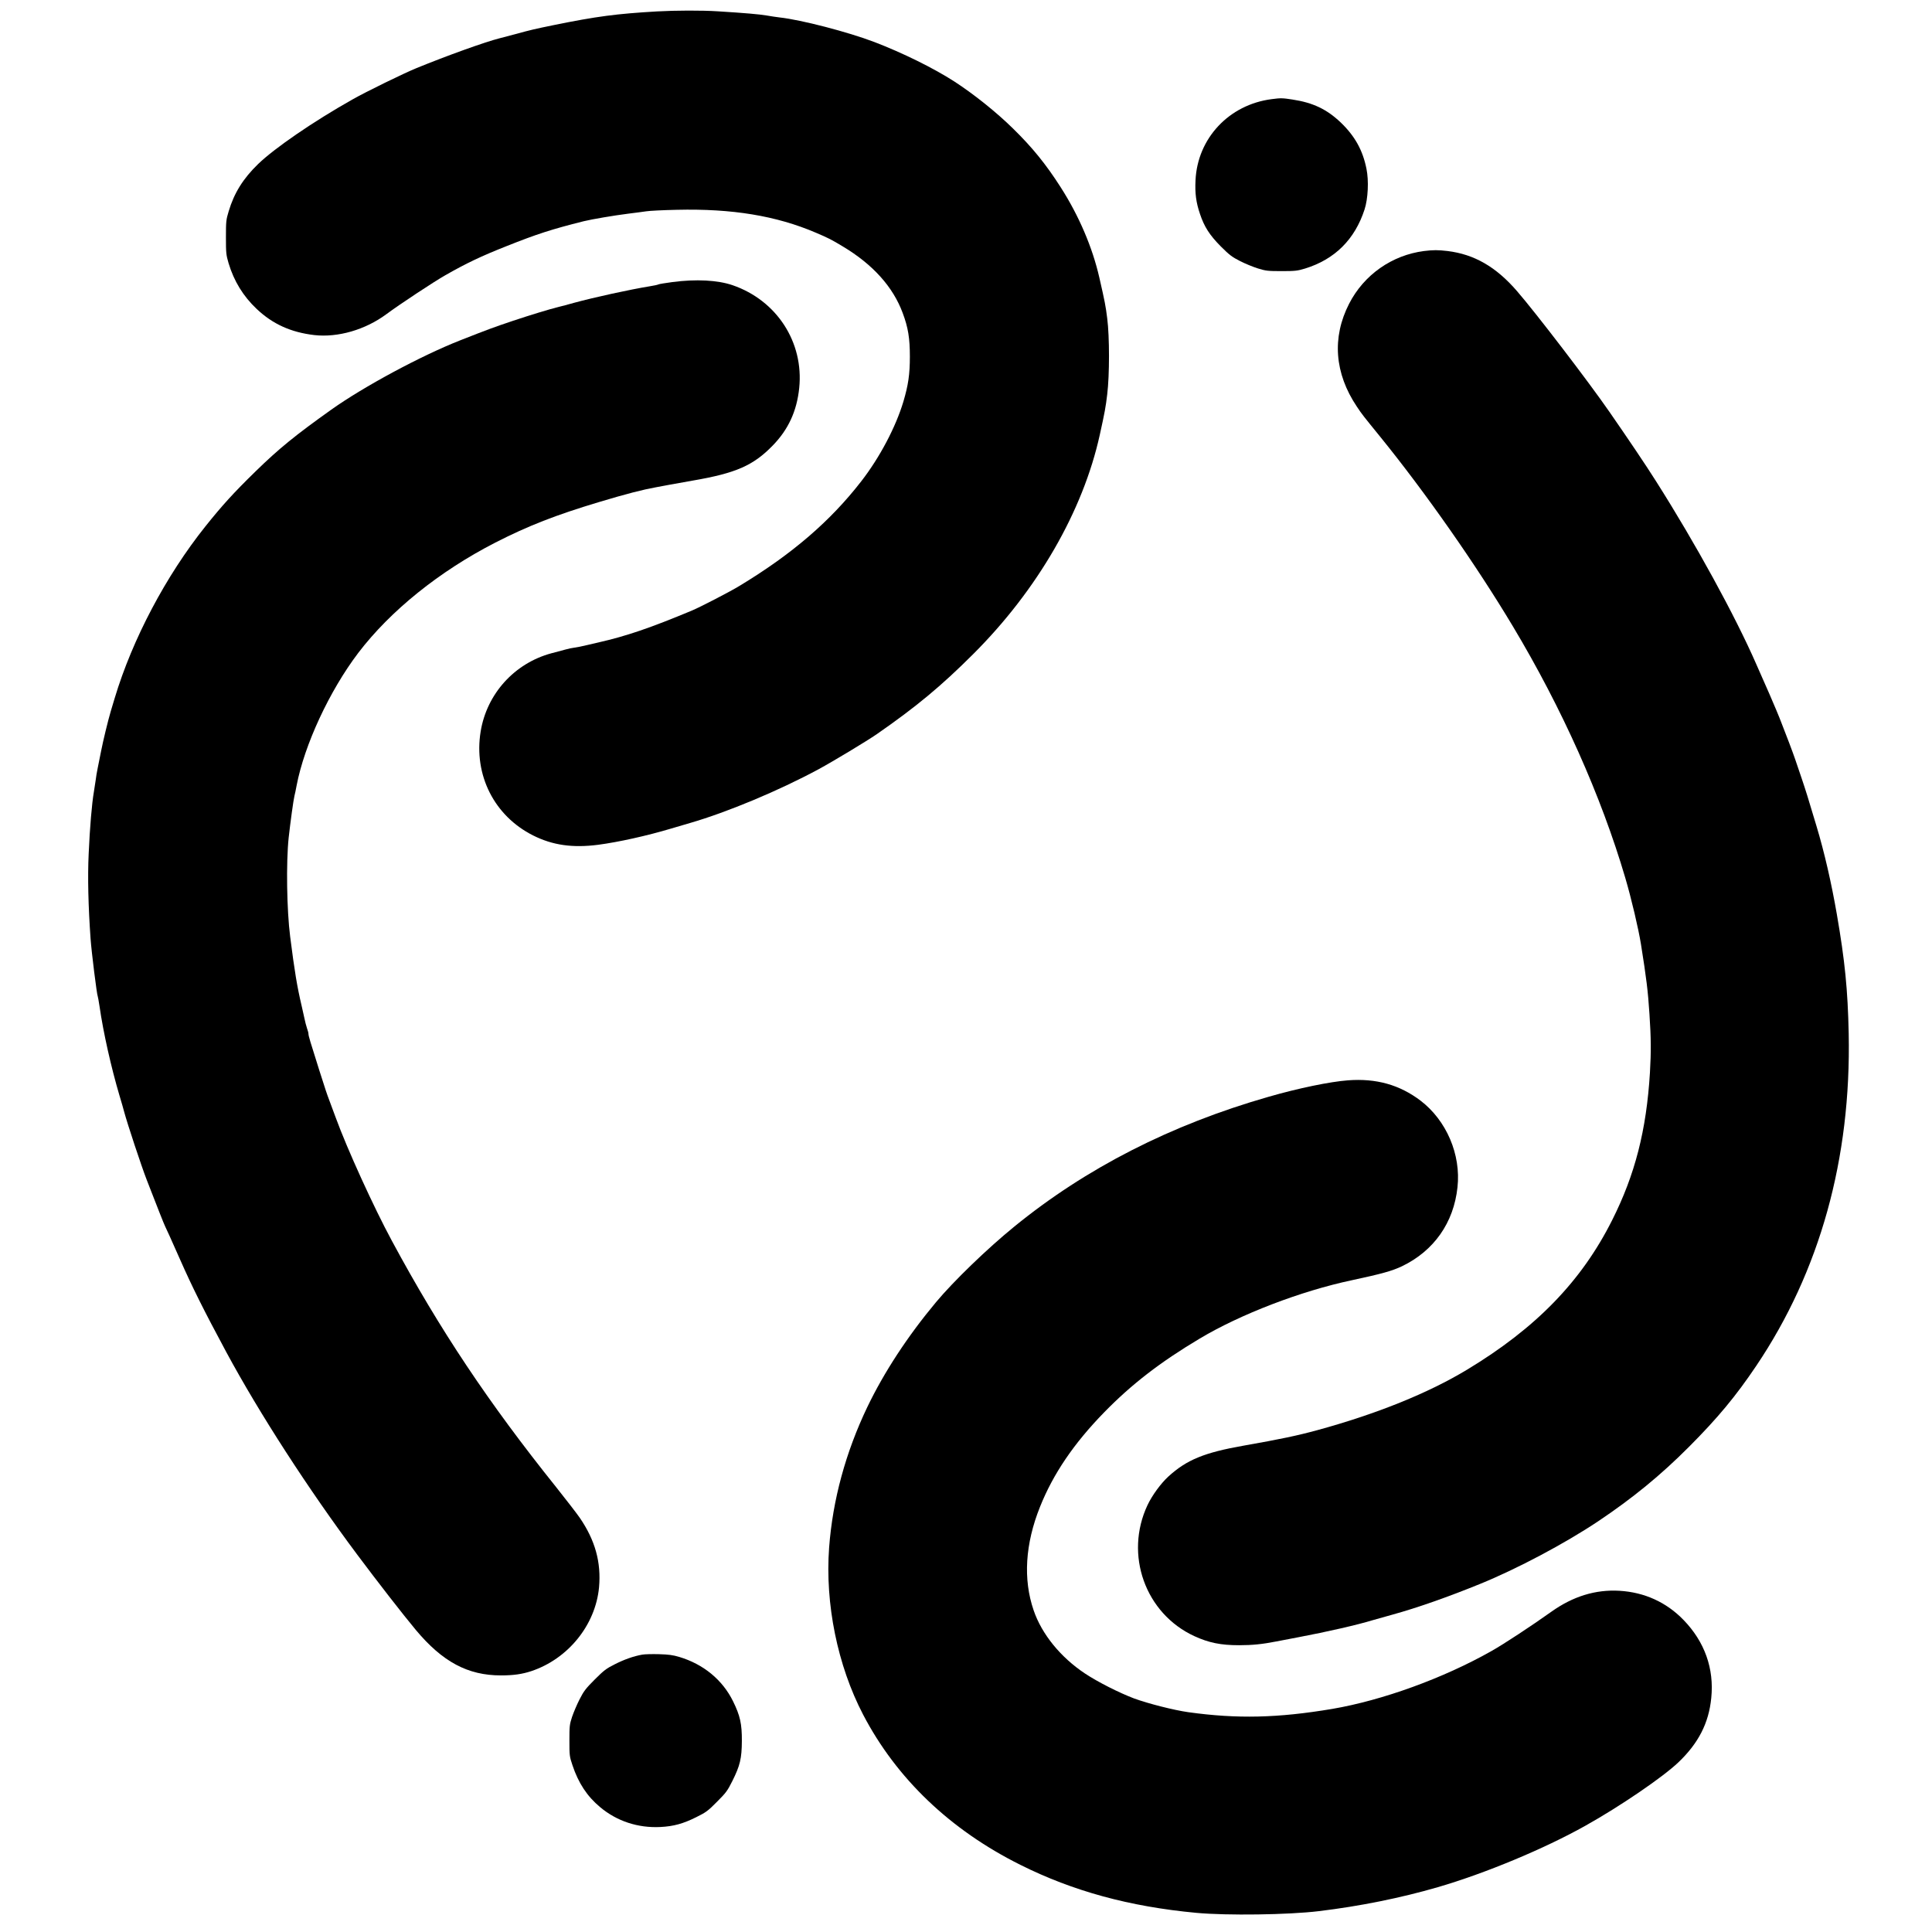
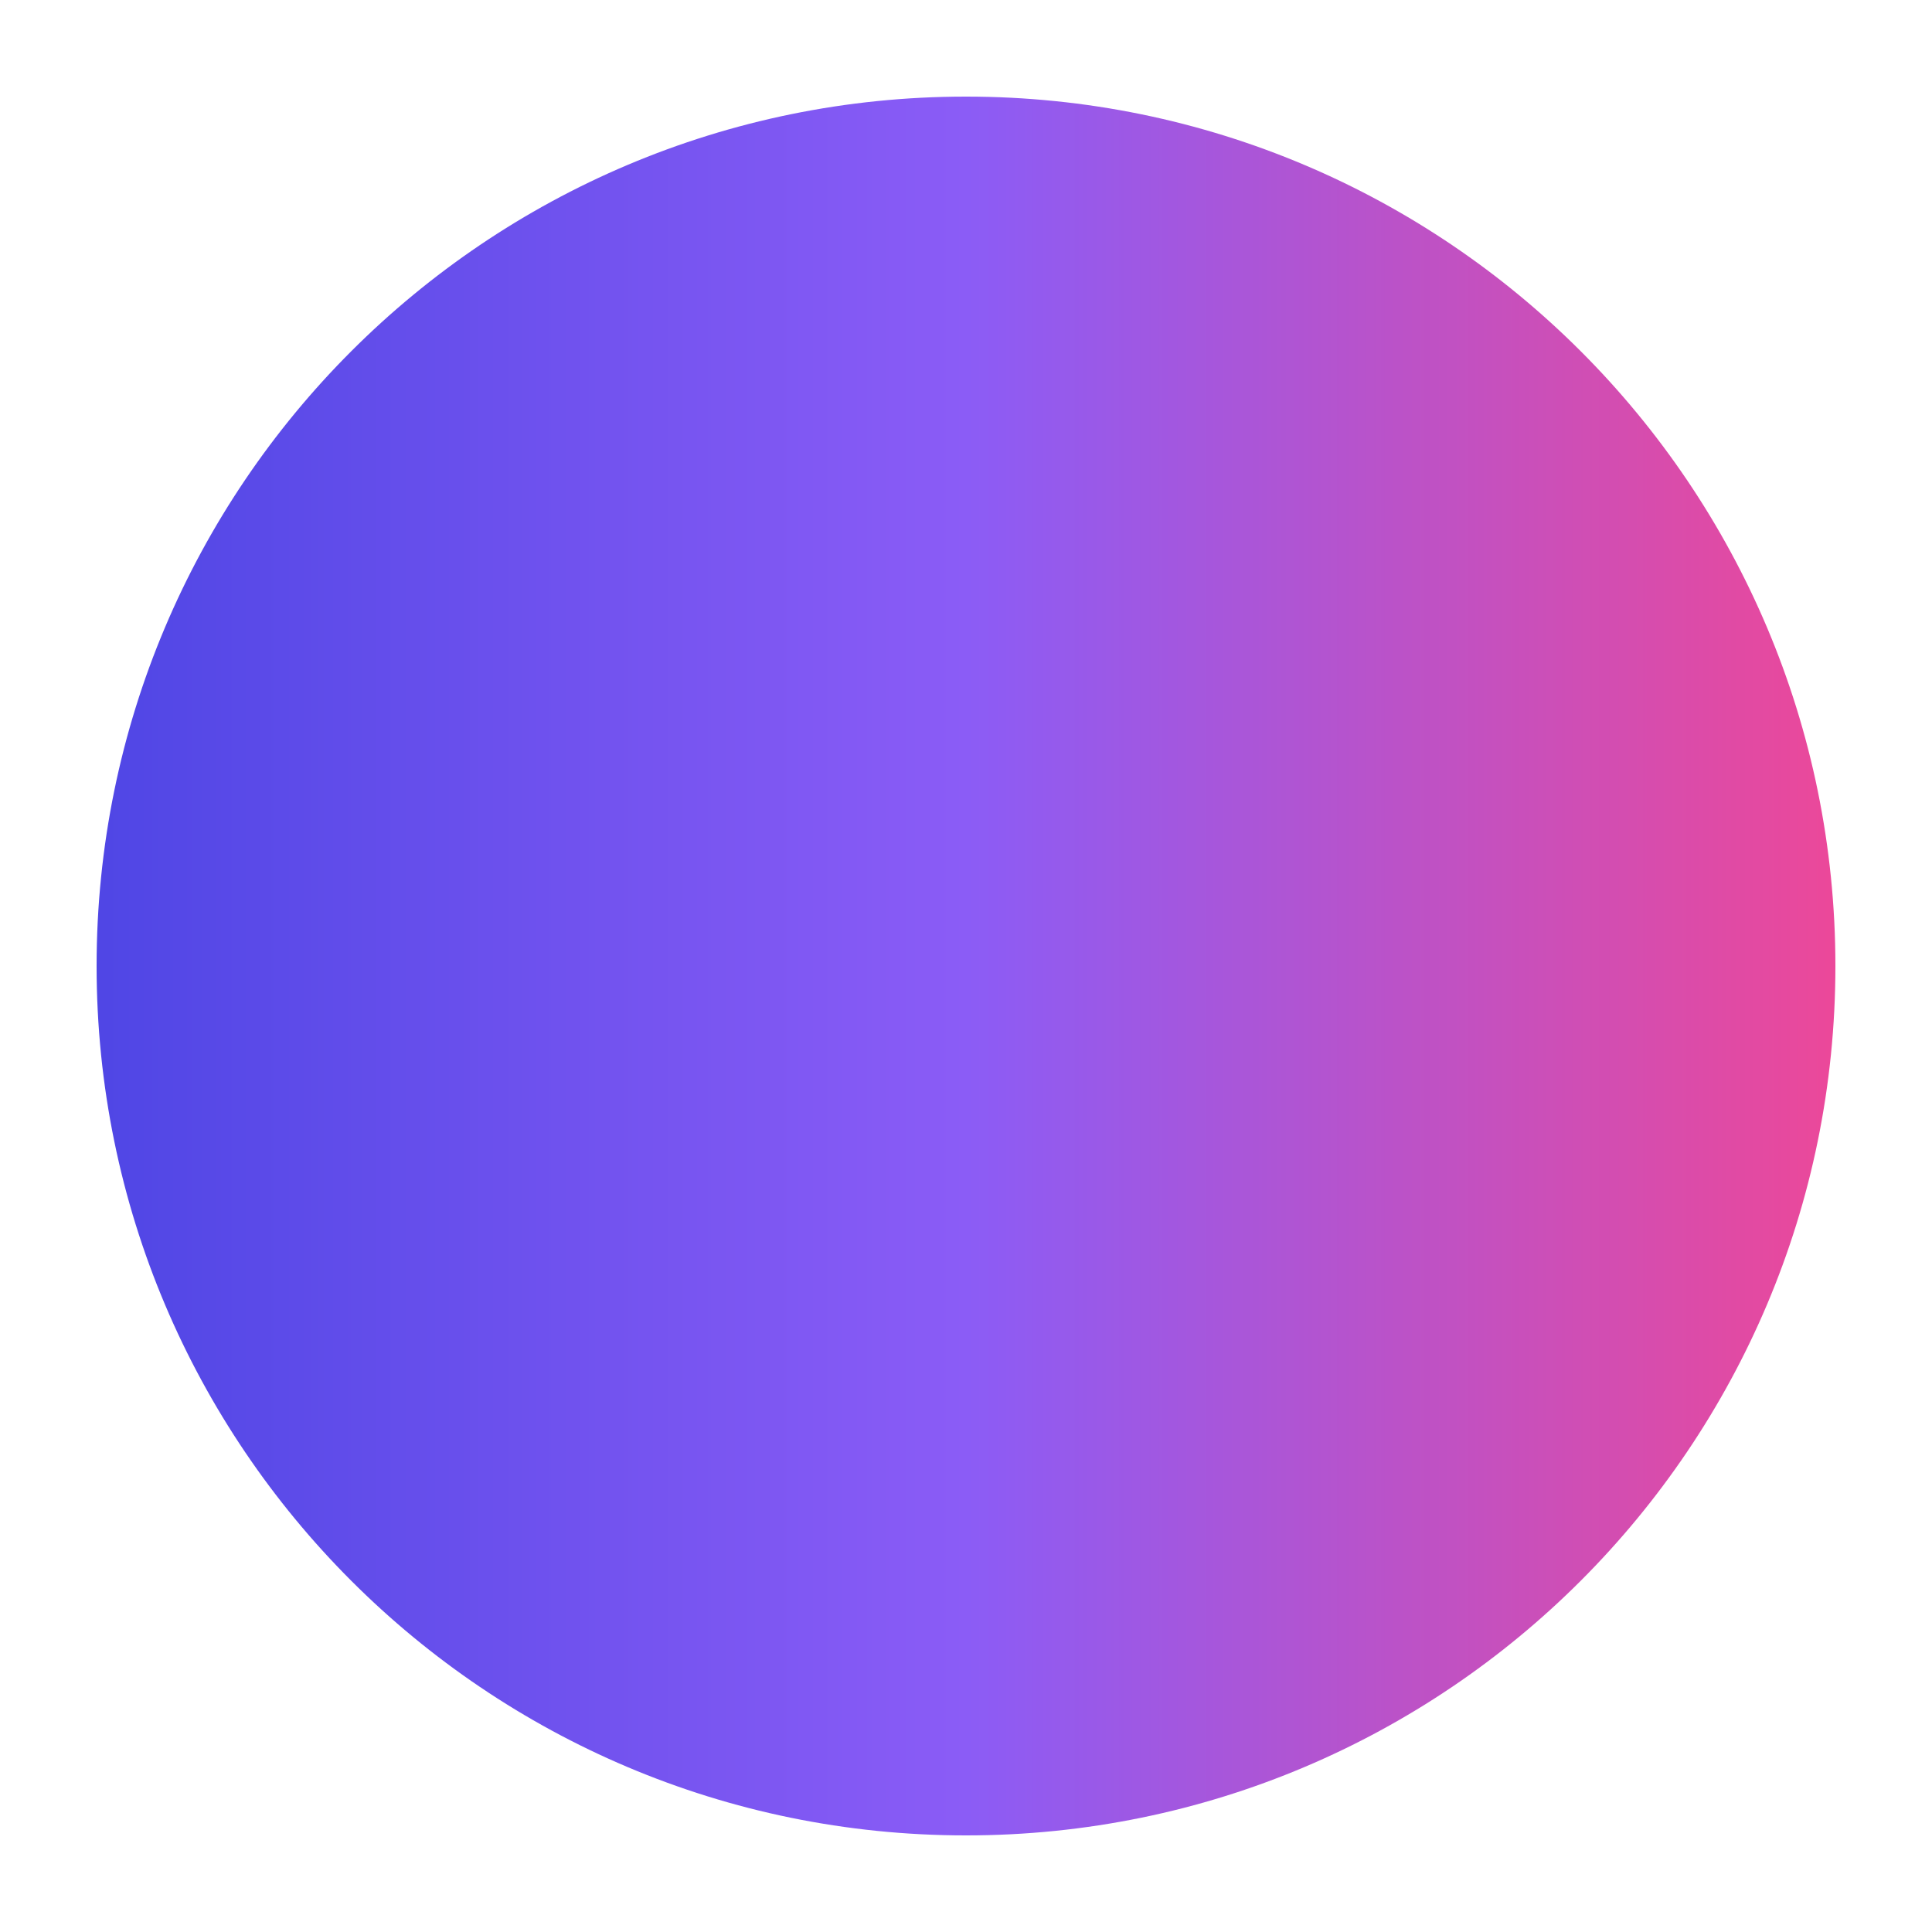
- <svg xmlns="http://www.w3.org/2000/svg" version="1.0" width="2048pt" height="2048pt" viewBox="0 0 2048 2048" preserveAspectRatio="xMidYMid meet">
-   <g transform="translate(0,2048) scale(0.1,-0.1)" fill="#000000" stroke="none">
-     <path d="M6965 20359 c-430 -25 -638 -52 -1095 -145 -196 -40 -248 -52 -400 -94 -63 -17 -142 -38 -175 -46 -154 -39 -557 -184 -880 -316 -137 -56 -534 -250 -680 -333 -412 -232 -824 -515 -999 -684 -159 -154 -254 -307 -312 -501 -27 -89 -29 -106 -29 -275 0 -168 2 -186 28 -275 57 -190 155 -350 298 -485 170 -161 364 -248 611 -277 250 -28 540 56 763 221 137 102 505 345 625 413 224 128 382 203 650 309 321 128 479 179 818 264 86 21 320 61 472 80 69 8 154 20 190 25 36 6 182 13 325 16 584 14 1054 -63 1474 -243 134 -57 163 -72 286 -146 319 -191 532 -429 634 -705 58 -155 76 -268 76 -462 0 -188 -17 -303 -69 -478 -81 -270 -251 -592 -445 -842 -328 -424 -735 -774 -1291 -1110 -99 -61 -419 -226 -505 -262 -446 -186 -693 -270 -995 -339 -25 -6 -81 -19 -125 -29 -44 -11 -100 -22 -125 -25 -25 -3 -67 -12 -95 -20 -27 -7 -95 -26 -150 -40 -392 -106 -685 -430 -750 -830 -75 -460 144 -894 556 -1101 207 -104 419 -134 690 -99 213 28 516 95 770 171 68 20 160 47 204 60 394 114 942 343 1361 569 155 84 510 298 619 373 415 288 683 510 1020 847 683 681 1165 1517 1343 2325 53 240 63 294 79 430 25 202 25 612 0 805 -17 135 -24 172 -83 430 -73 321 -216 657 -411 961 -154 241 -296 417 -504 621 -176 173 -417 366 -624 500 -219 141 -545 302 -845 417 -280 107 -777 236 -1005 261 -33 4 -96 13 -140 21 -78 13 -225 26 -515 44 -170 11 -447 10 -645 -1z" />
-     <path d="M13480 19429 c-452 -58 -787 -416 -807 -861 -7 -137 6 -235 47 -355 45 -136 102 -225 220 -344 92 -92 118 -112 206 -157 55 -28 141 -63 190 -78 81 -25 103 -28 249 -28 145 0 168 3 248 27 316 97 529 309 632 627 37 114 46 305 20 431 -39 196 -123 347 -272 490 -148 141 -295 211 -513 244 -104 16 -123 17 -220 4z" />
-     <path d="M15095 17819 c-340 -44 -637 -252 -794 -559 -183 -357 -155 -737 82 -1090 55 -83 66 -96 248 -320 481 -593 1017 -1359 1406 -2009 520 -868 936 -1798 1192 -2668 63 -213 140 -539 166 -703 57 -358 74 -492 90 -740 17 -255 18 -397 5 -620 -37 -611 -158 -1083 -401 -1565 -325 -647 -806 -1143 -1539 -1585 -409 -247 -953 -467 -1581 -639 -216 -59 -392 -96 -789 -166 -414 -73 -601 -150 -794 -326 -80 -73 -173 -200 -222 -304 -247 -525 -24 -1149 497 -1389 153 -70 279 -96 474 -96 142 0 247 11 395 40 52 10 158 30 235 45 303 57 629 132 785 180 25 7 119 34 210 59 265 73 591 188 930 326 391 159 898 428 1250 663 367 246 662 487 965 791 302 303 496 536 713 859 674 1001 1006 2196 979 3522 -10 464 -40 769 -126 1265 -57 329 -131 653 -216 935 -91 304 -111 369 -157 505 -28 80 -58 170 -68 200 -10 30 -39 109 -64 175 -26 66 -63 163 -83 215 -19 52 -76 187 -125 300 -50 113 -113 257 -141 320 -224 513 -645 1281 -1060 1935 -111 176 -294 447 -497 740 -225 325 -782 1052 -979 1279 -223 258 -453 390 -736 425 -102 12 -150 12 -250 0z" />
-     <path d="M7128 17490 c-75 -10 -142 -21 -149 -25 -6 -4 -48 -13 -93 -20 -208 -34 -580 -115 -801 -175 -60 -17 -135 -37 -165 -44 -94 -23 -297 -85 -480 -146 -203 -68 -270 -93 -560 -207 -415 -163 -1023 -490 -1369 -736 -382 -272 -556 -414 -800 -652 -235 -229 -358 -365 -533 -584 -419 -524 -774 -1196 -962 -1821 -14 -47 -33 -110 -42 -140 -29 -98 -81 -312 -103 -425 -12 -60 -28 -141 -36 -180 -8 -38 -17 -92 -20 -120 -4 -27 -13 -86 -20 -130 -21 -120 -43 -380 -55 -655 -12 -247 -4 -561 20 -900 10 -141 67 -597 76 -611 2 -4 11 -52 19 -106 40 -279 124 -651 212 -948 20 -66 42 -142 49 -170 34 -127 184 -580 239 -721 14 -35 36 -92 49 -126 51 -132 137 -351 146 -367 15 -29 56 -121 156 -346 130 -295 254 -544 494 -990 350 -648 867 -1449 1387 -2145 219 -293 485 -635 620 -797 284 -340 552 -483 903 -483 132 0 224 13 321 45 391 130 681 488 719 888 24 266 -41 500 -205 739 -32 46 -144 191 -249 323 -719 897 -1235 1671 -1741 2610 -194 359 -474 973 -597 1310 -22 61 -51 139 -65 175 -34 91 -34 92 -107 320 -99 312 -116 370 -116 389 0 10 -7 38 -16 62 -8 24 -21 73 -28 109 -8 36 -21 94 -29 130 -47 198 -75 367 -121 730 -36 280 -44 785 -16 1050 17 155 51 404 61 442 5 20 16 69 23 110 83 434 349 1005 653 1406 341 448 862 867 1453 1170 348 178 643 293 1100 430 293 88 461 131 605 157 39 7 106 19 150 28 44 8 150 27 235 42 461 79 645 160 851 372 166 170 256 366 281 610 50 485 -238 929 -707 1090 -158 54 -387 66 -637 33z" />
-     <path d="M14288 9028 c-187 -14 -524 -83 -839 -174 -1035 -296 -1938 -757 -2699 -1378 -287 -234 -642 -577 -829 -801 -301 -361 -549 -740 -727 -1110 -230 -481 -367 -984 -405 -1490 -44 -595 89 -1250 360 -1770 354 -678 923 -1222 1667 -1593 558 -279 1158 -443 1866 -509 326 -30 976 -21 1298 18 433 52 869 140 1261 254 499 145 1129 407 1564 651 367 205 821 515 985 671 214 203 324 418 350 683 32 312 -70 597 -294 828 -182 188 -414 293 -678 309 -255 15 -494 -59 -723 -222 -203 -145 -508 -346 -637 -418 -510 -288 -1153 -521 -1685 -612 -577 -97 -1008 -107 -1526 -35 -155 22 -426 91 -576 146 -154 58 -386 175 -521 265 -257 171 -457 416 -543 669 -113 329 -90 704 68 1098 139 348 358 671 680 1001 289 296 591 530 1010 780 432 259 1076 506 1615 620 318 68 428 99 531 148 339 163 549 461 589 838 38 347 -117 708 -392 918 -222 168 -470 238 -770 215z" />
-     <path d="M6807 2940 c-91 -16 -192 -52 -292 -103 -88 -44 -114 -64 -211 -161 -97 -97 -116 -123 -161 -211 -28 -55 -63 -138 -79 -185 -26 -79 -28 -97 -28 -250 0 -159 1 -169 32 -261 63 -190 156 -331 293 -445 177 -149 402 -223 639 -211 140 7 242 35 380 104 105 52 124 66 220 163 96 96 111 116 163 220 82 164 100 240 101 425 1 181 -18 267 -93 420 -112 228 -314 394 -571 471 -67 20 -113 26 -215 29 -71 2 -152 0 -178 -5z" />
-   </g>
+ <svg xmlns="http://www.w3.org/2000/svg" width="200" height="200" viewBox="0 0 200 200">
+   <defs>
+     <linearGradient id="circleGradient" x1="0%" y1="0%" x2="100%" y2="0%">
+       <stop offset="0%" stop-color="#4f46e5" />
+       <stop offset="50%" stop-color="#8b5cf6" />
+       <stop offset="100%" stop-color="#ec4899" />
+     </linearGradient>
+   </defs>
+   <circle cx="100" cy="100" r="90" fill="url(#circleGradient)" />
</svg>
